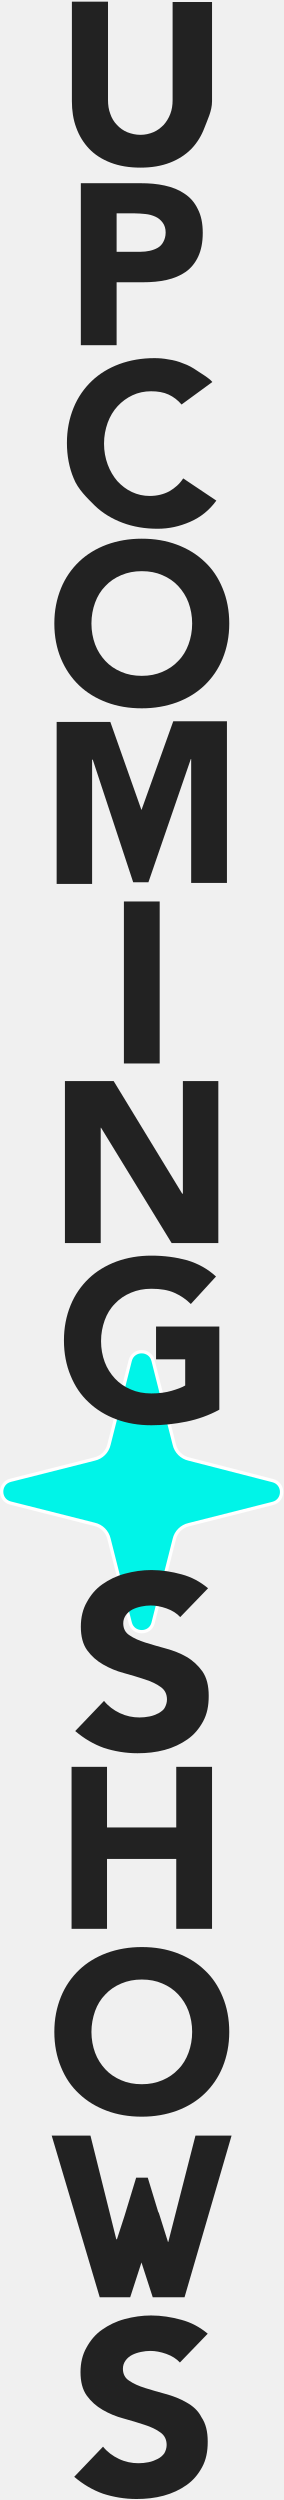
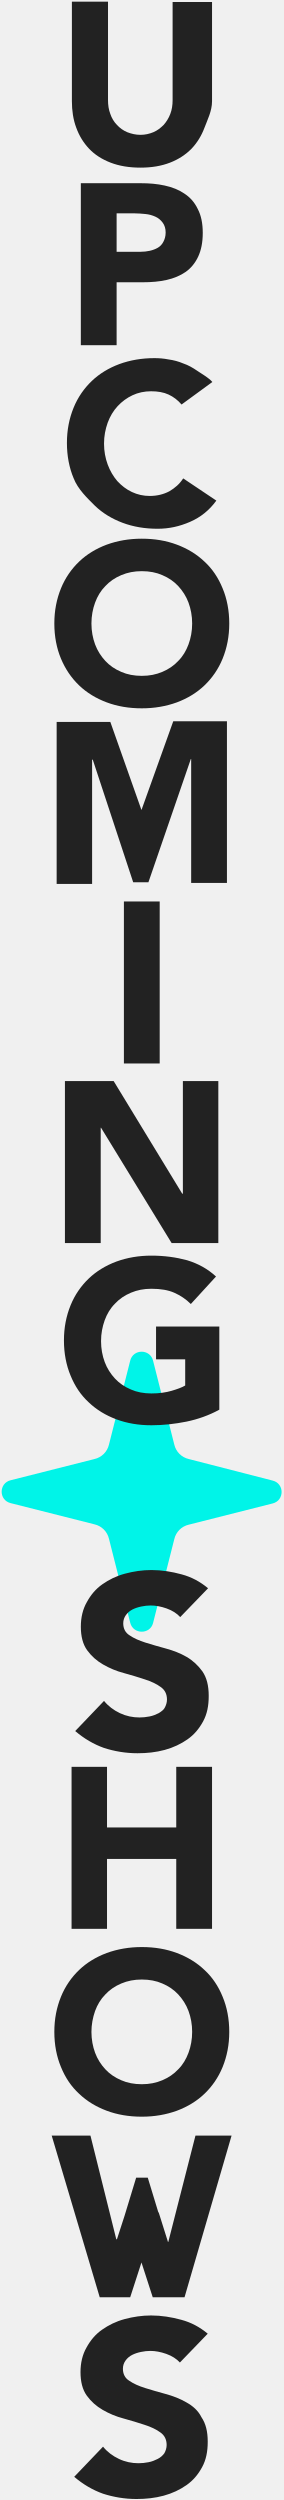
<svg xmlns="http://www.w3.org/2000/svg" version="1.1" id="Layer_1" x="0px" y="0px" viewBox="0 0 85.5 754.6" style="enable-background:new 0 0 85.5 754.6;" xml:space="preserve">
  <style type="text/css">
- 	.st0{fill:#00F4E8;stroke:#FFFFFF;stroke-miterlimit:10;}
+ 	.st0{fill:#00F4E8;}
	.st1{fill:#222;}
- 	.st2{fill:#222;}
- 	.st3{fill:#222;}
- 	.st4{fill:#222;}
</style>
  <g>
    <g>
      <g>
        <path class="st0" d="M46.2,489.9l6.4-25.3c0.5-2.2,2.2-3.9,4.4-4.4l25.3-6.4c3.6-0.9,3.6-6,0-6.9L57,440.4     c-2.2-0.5-3.9-2.2-4.4-4.4l-6.4-25.3c-0.9-3.6-6-3.6-6.9,0L32.9,436c-0.5,2.2-2.2,3.9-4.4,4.4l-25.3,6.4c-3.6,0.9-3.6,6,0,6.9     l25.3,6.4c2.2,0.5,3.9,2.2,4.4,4.4l6.4,25.3C40.2,493.4,45.3,493.4,46.2,489.9" />
      </g>
    </g>
    <path class="st1" d="M26.9,44.9c1.7,1.8,3.9,3.2,6.5,4.2c2.6,1,5.6,1.5,9,1.5c3.4,0,6.3-0.5,8.9-1.5c2.6-1,4.7-2.4,6.5-4.2   c1.7-1.8,3-3.9,3.9-6.3c0.9-2.4,2.3-5.1,2.3-8v-30H52.1v29.6c0,1.5-0.2,2.9-0.7,4.2c-0.5,1.3-1.2,2.4-2,3.3   c-0.9,0.9-1.9,1.7-3.1,2.2c-1.2,0.5-2.5,0.8-3.9,0.8c-1.4,0-2.7-0.3-4-0.8c-1.2-0.5-2.3-1.3-3.1-2.2c-0.9-0.9-1.6-2.1-2-3.3   c-0.5-1.3-0.7-2.7-0.7-4.2V0.5H21.7v30c0,2.9,0.4,5.6,1.3,8C23.9,41,25.2,43.1,26.9,44.9z" />
-     <path class="st2" d="M55.6,58.4C54,57.3,52,56.5,49.7,56c-2.3-0.5-4.6-0.7-7.2-0.7H24.4v48.9h10.8v-19h7.9c2.6,0,5-0.2,7.2-0.7   s4.1-1.3,5.7-2.4c1.6-1.1,2.9-2.7,3.8-4.6c0.9-1.9,1.4-4.3,1.4-7.2c0-2.9-0.5-5.3-1.5-7.2C58.7,61,57.3,59.5,55.6,58.4z M49.3,73   c-0.4,0.8-1,1.4-1.7,1.8c-0.7,0.4-1.5,0.7-2.4,0.9c-0.9,0.2-1.8,0.3-2.8,0.3h-7.2V64.4h5.5c1,0,2.1,0.1,3.2,0.2   c1.1,0.1,2.1,0.4,3,0.8c0.9,0.4,1.6,1,2.2,1.8c0.6,0.8,0.9,1.8,0.9,3C50,71.3,49.7,72.3,49.3,73z" />
+     <path class="st1" d="M55.6,58.4C54,57.3,52,56.5,49.7,56c-2.3-0.5-4.6-0.7-7.2-0.7H24.4v48.9h10.8v-19h7.9c2.6,0,5-0.2,7.2-0.7   s4.1-1.3,5.7-2.4c1.6-1.1,2.9-2.7,3.8-4.6c0.9-1.9,1.4-4.3,1.4-7.2c0-2.9-0.5-5.3-1.5-7.2C58.7,61,57.3,59.5,55.6,58.4z M49.3,73   c-0.4,0.8-1,1.4-1.7,1.8c-0.7,0.4-1.5,0.7-2.4,0.9c-0.9,0.2-1.8,0.3-2.8,0.3h-7.2V64.4h5.5c1,0,2.1,0.1,3.2,0.2   c1.1,0.1,2.1,0.4,3,0.8c0.9,0.4,1.6,1,2.2,1.8c0.6,0.8,0.9,1.8,0.9,3C50,71.3,49.7,72.3,49.3,73z" />
    <path class="st1" d="M28.7,152.7c2.3,2.2,5.1,3.9,8.3,5.1c3.2,1.2,6.7,1.8,10.6,1.8c3.4,0,6.6-0.7,9.8-2.1s5.8-3.5,7.9-6.4l-10-6.7   c-1.1,1.7-2.5,2.9-4.2,3.9c-1.7,0.9-3.7,1.4-5.9,1.4c-1.9,0-3.7-0.4-5.4-1.2c-1.7-0.8-3.1-1.9-4.4-3.3c-1.2-1.4-2.2-3.1-2.9-5   c-0.7-1.9-1.1-4-1.1-6.3c0-2.3,0.4-4.3,1.1-6.3c0.7-1.9,1.7-3.6,3-5c1.3-1.4,2.8-2.5,4.5-3.3c1.7-0.8,3.6-1.2,5.6-1.2   c2,0,3.8,0.3,5.3,1c1.5,0.7,2.8,1.7,3.9,3l9.3-6.8c-1.1-1.3-3.3-2.5-4.6-3.4c-1.3-0.9-2.7-1.7-4.2-2.2c-1.4-0.6-2.9-1-4.4-1.2   c-1.5-0.3-2.9-0.4-4.3-0.4c-3.8,0-7.3,0.6-10.6,1.8c-3.2,1.2-6,2.9-8.3,5.1c-2.3,2.2-4.2,4.9-5.5,8.1c-1.3,3.2-2,6.7-2,10.6   c0,3.9,0.7,7.5,2,10.6C23.5,147.7,26.4,150.4,28.7,152.7z" />
    <path class="st1" d="M23.9,206.9c2.3,2.2,5.1,3.9,8.3,5.1c3.2,1.2,6.7,1.8,10.6,1.8c3.8,0,7.3-0.6,10.6-1.8c3.2-1.2,6-2.9,8.3-5.1   c2.3-2.2,4.2-4.9,5.5-8.1c1.3-3.2,2-6.7,2-10.6c0-3.9-0.7-7.5-2-10.6c-1.3-3.2-3.1-5.9-5.5-8.1c-2.3-2.2-5.1-3.9-8.3-5.1   c-3.2-1.2-6.7-1.8-10.6-1.8c-3.8,0-7.3,0.6-10.6,1.8c-3.2,1.2-6,2.9-8.3,5.1c-2.3,2.2-4.2,4.9-5.5,8.1c-1.3,3.2-2,6.7-2,10.6   c0,3.9,0.7,7.5,2,10.6C19.7,201.9,21.5,204.6,23.9,206.9z M28.7,181.9c0.7-1.9,1.7-3.6,3.1-5c1.3-1.4,2.9-2.5,4.8-3.3   c1.9-0.8,3.9-1.2,6.2-1.2c2.3,0,4.4,0.4,6.2,1.2c1.9,0.8,3.5,1.9,4.8,3.3c1.3,1.4,2.4,3.1,3.1,5c0.7,1.9,1.1,4,1.1,6.3   c0,2.3-0.4,4.4-1.1,6.3c-0.7,1.9-1.7,3.6-3.1,5c-1.3,1.4-2.9,2.5-4.8,3.3c-1.9,0.8-3.9,1.2-6.2,1.2c-2.3,0-4.4-0.4-6.2-1.2   c-1.9-0.8-3.5-1.9-4.8-3.3c-1.3-1.4-2.4-3.1-3.1-5c-0.7-1.9-1.1-4-1.1-6.3C27.6,185.9,28,183.8,28.7,181.9z" />
-     <rect x="37.4" y="272.1" class="st3" width="10.8" height="48.9" />
+     <rect x="37.4" y="272.1" class="st1" width="10.8" height="48.9" />
    <polygon class="st1" points="19.6,326.3 19.6,375.2 30.4,375.2 30.4,340.4 30.5,340.4 51.8,375.2 65.9,375.2 65.9,326.3    55.2,326.3 55.2,360.3 55,360.3 34.3,326.3  " />
    <path class="st1" d="M66.2,400.4H47.1v9.9h8.8v7.9c-1,0.6-2.4,1.1-4.1,1.6c-1.7,0.5-3.7,0.8-6.1,0.8c-2.3,0-4.4-0.4-6.2-1.2   c-1.9-0.8-3.5-1.9-4.8-3.3c-1.3-1.4-2.4-3.1-3.1-5c-0.7-1.9-1.1-4-1.1-6.3c0-2.3,0.4-4.3,1.1-6.3c0.7-1.9,1.7-3.6,3.1-5   c1.3-1.4,2.9-2.5,4.8-3.3c1.9-0.8,3.9-1.2,6.2-1.2c2.8,0,5.1,0.4,6.9,1.2c1.8,0.8,3.5,1.9,5,3.4l7.6-8.3c-2.5-2.3-5.4-3.9-8.7-4.9   c-3.3-0.9-6.9-1.4-10.8-1.4c-3.8,0-7.3,0.6-10.6,1.8c-3.2,1.2-6,2.9-8.3,5.1c-2.3,2.2-4.2,4.9-5.5,8.1c-1.3,3.2-2,6.7-2,10.6   c0,3.9,0.7,7.5,2,10.6c1.3,3.2,3.1,5.9,5.5,8.1c2.3,2.2,5.1,3.9,8.3,5.1c3.2,1.2,6.7,1.8,10.6,1.8c3.6,0,7.1-0.4,10.6-1.1   c3.4-0.7,6.8-1.9,9.9-3.6V400.4z" />
-     <path class="st2" d="M47.9,517.1c-0.8,0.4-1.7,0.8-2.8,1c-1,0.2-2,0.3-3,0.3c-2,0-4-0.4-5.9-1.3c-1.9-0.9-3.5-2.1-4.8-3.7l-8.7,9.1   c2.7,2.3,5.6,4,8.7,5.1c3.1,1,6.5,1.6,10.1,1.6c2.9,0,5.6-0.3,8.2-1c2.6-0.7,4.9-1.8,6.9-3.2c2-1.4,3.5-3.2,4.7-5.4   c1.2-2.2,1.7-4.7,1.7-7.7c0-3.1-0.6-5.5-1.9-7.4c-1.3-1.8-2.9-3.3-4.8-4.4c-1.9-1.1-4-1.9-6.2-2.5c-2.2-0.6-4.3-1.2-6.2-1.8   c-1.9-0.6-3.5-1.3-4.8-2.2c-1.3-0.8-1.9-2.1-1.9-3.6c0-1,0.3-1.8,0.8-2.5c0.5-0.7,1.2-1.3,2-1.7c0.8-0.4,1.7-0.7,2.7-0.9   c0.9-0.2,1.9-0.3,2.8-0.3c1.5,0,3.1,0.3,4.8,0.9c1.7,0.6,3.1,1.5,4.1,2.6l8.4-8.7c-2.4-2-5-3.4-8-4.2c-2.9-0.8-6-1.3-9.1-1.3   c-2.7,0-5.4,0.4-8,1.1c-2.6,0.7-4.8,1.8-6.8,3.2c-2,1.4-3.5,3.2-4.7,5.4c-1.2,2.1-1.8,4.6-1.8,7.4c0,2.9,0.6,5.3,1.9,7.1   c1.3,1.8,2.9,3.2,4.8,4.3c1.9,1.1,4,2,6.3,2.6c2.3,0.6,4.4,1.3,6.3,1.9c1.9,0.6,3.6,1.4,4.8,2.3c1.3,0.9,1.9,2.2,1.9,3.8   c0,0.9-0.3,1.8-0.7,2.5C49.4,516.1,48.7,516.6,47.9,517.1z" />
-     <polygon class="st4" points="64,582.2 64,533.3 53.2,533.3 53.2,551.6 32.3,551.6 32.3,533.3 21.6,533.3 21.6,582.2 32.3,582.2    32.3,561.1 53.2,561.1 53.2,582.2  " />
+     <path class="st1" d="M47.9,517.1c-0.8,0.4-1.7,0.8-2.8,1c-1,0.2-2,0.3-3,0.3c-2,0-4-0.4-5.9-1.3c-1.9-0.9-3.5-2.1-4.8-3.7l-8.7,9.1   c2.7,2.3,5.6,4,8.7,5.1c3.1,1,6.5,1.6,10.1,1.6c2.9,0,5.6-0.3,8.2-1c2.6-0.7,4.9-1.8,6.9-3.2c2-1.4,3.5-3.2,4.7-5.4   c1.2-2.2,1.7-4.7,1.7-7.7c0-3.1-0.6-5.5-1.9-7.4c-1.3-1.8-2.9-3.3-4.8-4.4c-1.9-1.1-4-1.9-6.2-2.5c-2.2-0.6-4.3-1.2-6.2-1.8   c-1.9-0.6-3.5-1.3-4.8-2.2c-1.3-0.8-1.9-2.1-1.9-3.6c0-1,0.3-1.8,0.8-2.5c0.5-0.7,1.2-1.3,2-1.7c0.8-0.4,1.7-0.7,2.7-0.9   c0.9-0.2,1.9-0.3,2.8-0.3c1.5,0,3.1,0.3,4.8,0.9c1.7,0.6,3.1,1.5,4.1,2.6l8.4-8.7c-2.4-2-5-3.4-8-4.2c-2.9-0.8-6-1.3-9.1-1.3   c-2.7,0-5.4,0.4-8,1.1c-2.6,0.7-4.8,1.8-6.8,3.2c-2,1.4-3.5,3.2-4.7,5.4c-1.2,2.1-1.8,4.6-1.8,7.4c0,2.9,0.6,5.3,1.9,7.1   c1.3,1.8,2.9,3.2,4.8,4.3c1.9,1.1,4,2,6.3,2.6c2.3,0.6,4.4,1.3,6.3,1.9c1.9,0.6,3.6,1.4,4.8,2.3c1.3,0.9,1.9,2.2,1.9,3.8   c0,0.9-0.3,1.8-0.7,2.5C49.4,516.1,48.7,516.6,47.9,517.1z" />
+     <polygon class="st1" points="64,582.2 64,533.3 53.2,533.3 53.2,551.6 32.3,551.6 32.3,533.3 21.6,533.3 21.6,582.2 32.3,582.2    32.3,561.1 53.2,561.1 53.2,582.2  " />
    <path class="st1" d="M23.9,632c2.3,2.2,5.1,3.9,8.3,5.1c3.2,1.2,6.7,1.8,10.6,1.8c3.8,0,7.3-0.6,10.6-1.8c3.2-1.2,6-2.9,8.3-5.1   c2.3-2.2,4.2-4.9,5.5-8.1c1.3-3.2,2-6.7,2-10.6c0-3.9-0.7-7.5-2-10.6c-1.3-3.2-3.1-5.9-5.5-8.1c-2.3-2.2-5.1-3.9-8.3-5.1   c-3.2-1.2-6.7-1.8-10.6-1.8c-3.8,0-7.3,0.6-10.6,1.8c-3.2,1.2-6,2.9-8.3,5.1c-2.3,2.2-4.2,4.9-5.5,8.1c-1.3,3.2-2,6.7-2,10.6   c0,3.9,0.7,7.5,2,10.6C19.7,627.1,21.5,629.8,23.9,632z M28.7,607c0.7-1.9,1.7-3.6,3.1-5c1.3-1.4,2.9-2.5,4.8-3.3   c1.9-0.8,3.9-1.2,6.2-1.2c2.3,0,4.4,0.4,6.2,1.2c1.9,0.8,3.5,1.9,4.8,3.3c1.3,1.4,2.4,3.1,3.1,5c0.7,1.9,1.1,4,1.1,6.3   c0,2.3-0.4,4.4-1.1,6.3c-0.7,1.9-1.7,3.6-3.1,5c-1.3,1.4-2.9,2.5-4.8,3.3c-1.9,0.8-3.9,1.2-6.2,1.2c-2.3,0-4.4-0.4-6.2-1.2   c-1.9-0.8-3.5-1.9-4.8-3.3c-1.3-1.4-2.4-3.1-3.1-5c-0.7-1.9-1.1-4-1.1-6.3C27.6,611.1,28,609,28.7,607z" />
    <path class="st1" d="M56.2,725.1c-1.9-1.1-4-1.9-6.2-2.5c-2.2-0.6-4.3-1.2-6.2-1.8c-1.9-0.6-3.5-1.3-4.8-2.2   c-1.3-0.8-1.9-2.1-1.9-3.6c0-1,0.3-1.8,0.8-2.5c0.5-0.7,1.2-1.3,2-1.7c0.8-0.4,1.7-0.7,2.7-0.9c0.9-0.2,1.9-0.3,2.8-0.3   c1.5,0,3.1,0.3,4.8,0.9c1.7,0.6,3.1,1.5,4.1,2.6l8.4-8.7c-2.4-2-5-3.4-8-4.2c-2.9-0.8-6-1.3-9.1-1.3c-2.7,0-5.4,0.4-8,1.1   c-2.6,0.7-4.8,1.8-6.8,3.2c-2,1.4-3.5,3.2-4.7,5.4c-1.2,2.1-1.8,4.6-1.8,7.4c0,2.9,0.6,5.3,1.9,7.1c1.3,1.8,2.9,3.2,4.8,4.3   c1.9,1.1,4,2,6.3,2.6c2.3,0.6,4.4,1.3,6.3,1.9c1.9,0.6,3.6,1.4,4.8,2.3c1.3,0.9,1.9,2.2,1.9,3.8c0,0.9-0.3,1.8-0.7,2.5   c-0.5,0.7-1.2,1.3-2,1.7c-0.8,0.4-1.7,0.8-2.8,1c-1,0.2-2,0.3-3,0.3c-2,0-4-0.4-5.9-1.3c-1.9-0.9-3.5-2.1-4.8-3.7l-8.7,9.1   c2.7,2.3,5.6,4,8.7,5.1c3.1,1,6.5,1.6,10.1,1.6c2.9,0,5.6-0.3,8.2-1c2.6-0.7,4.9-1.8,6.9-3.2c2-1.4,3.5-3.2,4.7-5.4   c1.2-2.2,1.7-4.7,1.7-7.7c0-3.1-0.6-5.5-1.9-7.4C59.8,727.6,58.2,726.2,56.2,725.1z" />
    <polygon class="st1" points="39.3,693.4 42.7,682.9 46.1,693.4 55.7,693.4 69.9,644.6 59,644.6 50.8,676.7 50.7,676.7 47.9,667.8    47.8,667.8 44.6,657.3 41.1,657.3 37.6,668.8 35.3,675.9 35.1,675.9 27.3,644.6 15.6,644.6 30.1,693.4  " />
-     <polygon class="st3" points="68.5,217.7 52.3,217.7 42.7,244.5 33.3,217.9 17.1,217.9 17.1,266.8 27.8,266.8 27.8,229.3 28,229.3    40.2,266.3 44.8,266.3 57.6,229.1 57.7,229.1 57.7,266.5 68.5,266.5  " />
+     <polygon class="st1" points="68.5,217.7 52.3,217.7 42.7,244.5 33.3,217.9 17.1,217.9 17.1,266.8 27.8,266.8 27.8,229.3 28,229.3    40.2,266.3 44.8,266.3 57.6,229.1 57.7,229.1 57.7,266.5 68.5,266.5  " />
  </g>
</svg>
